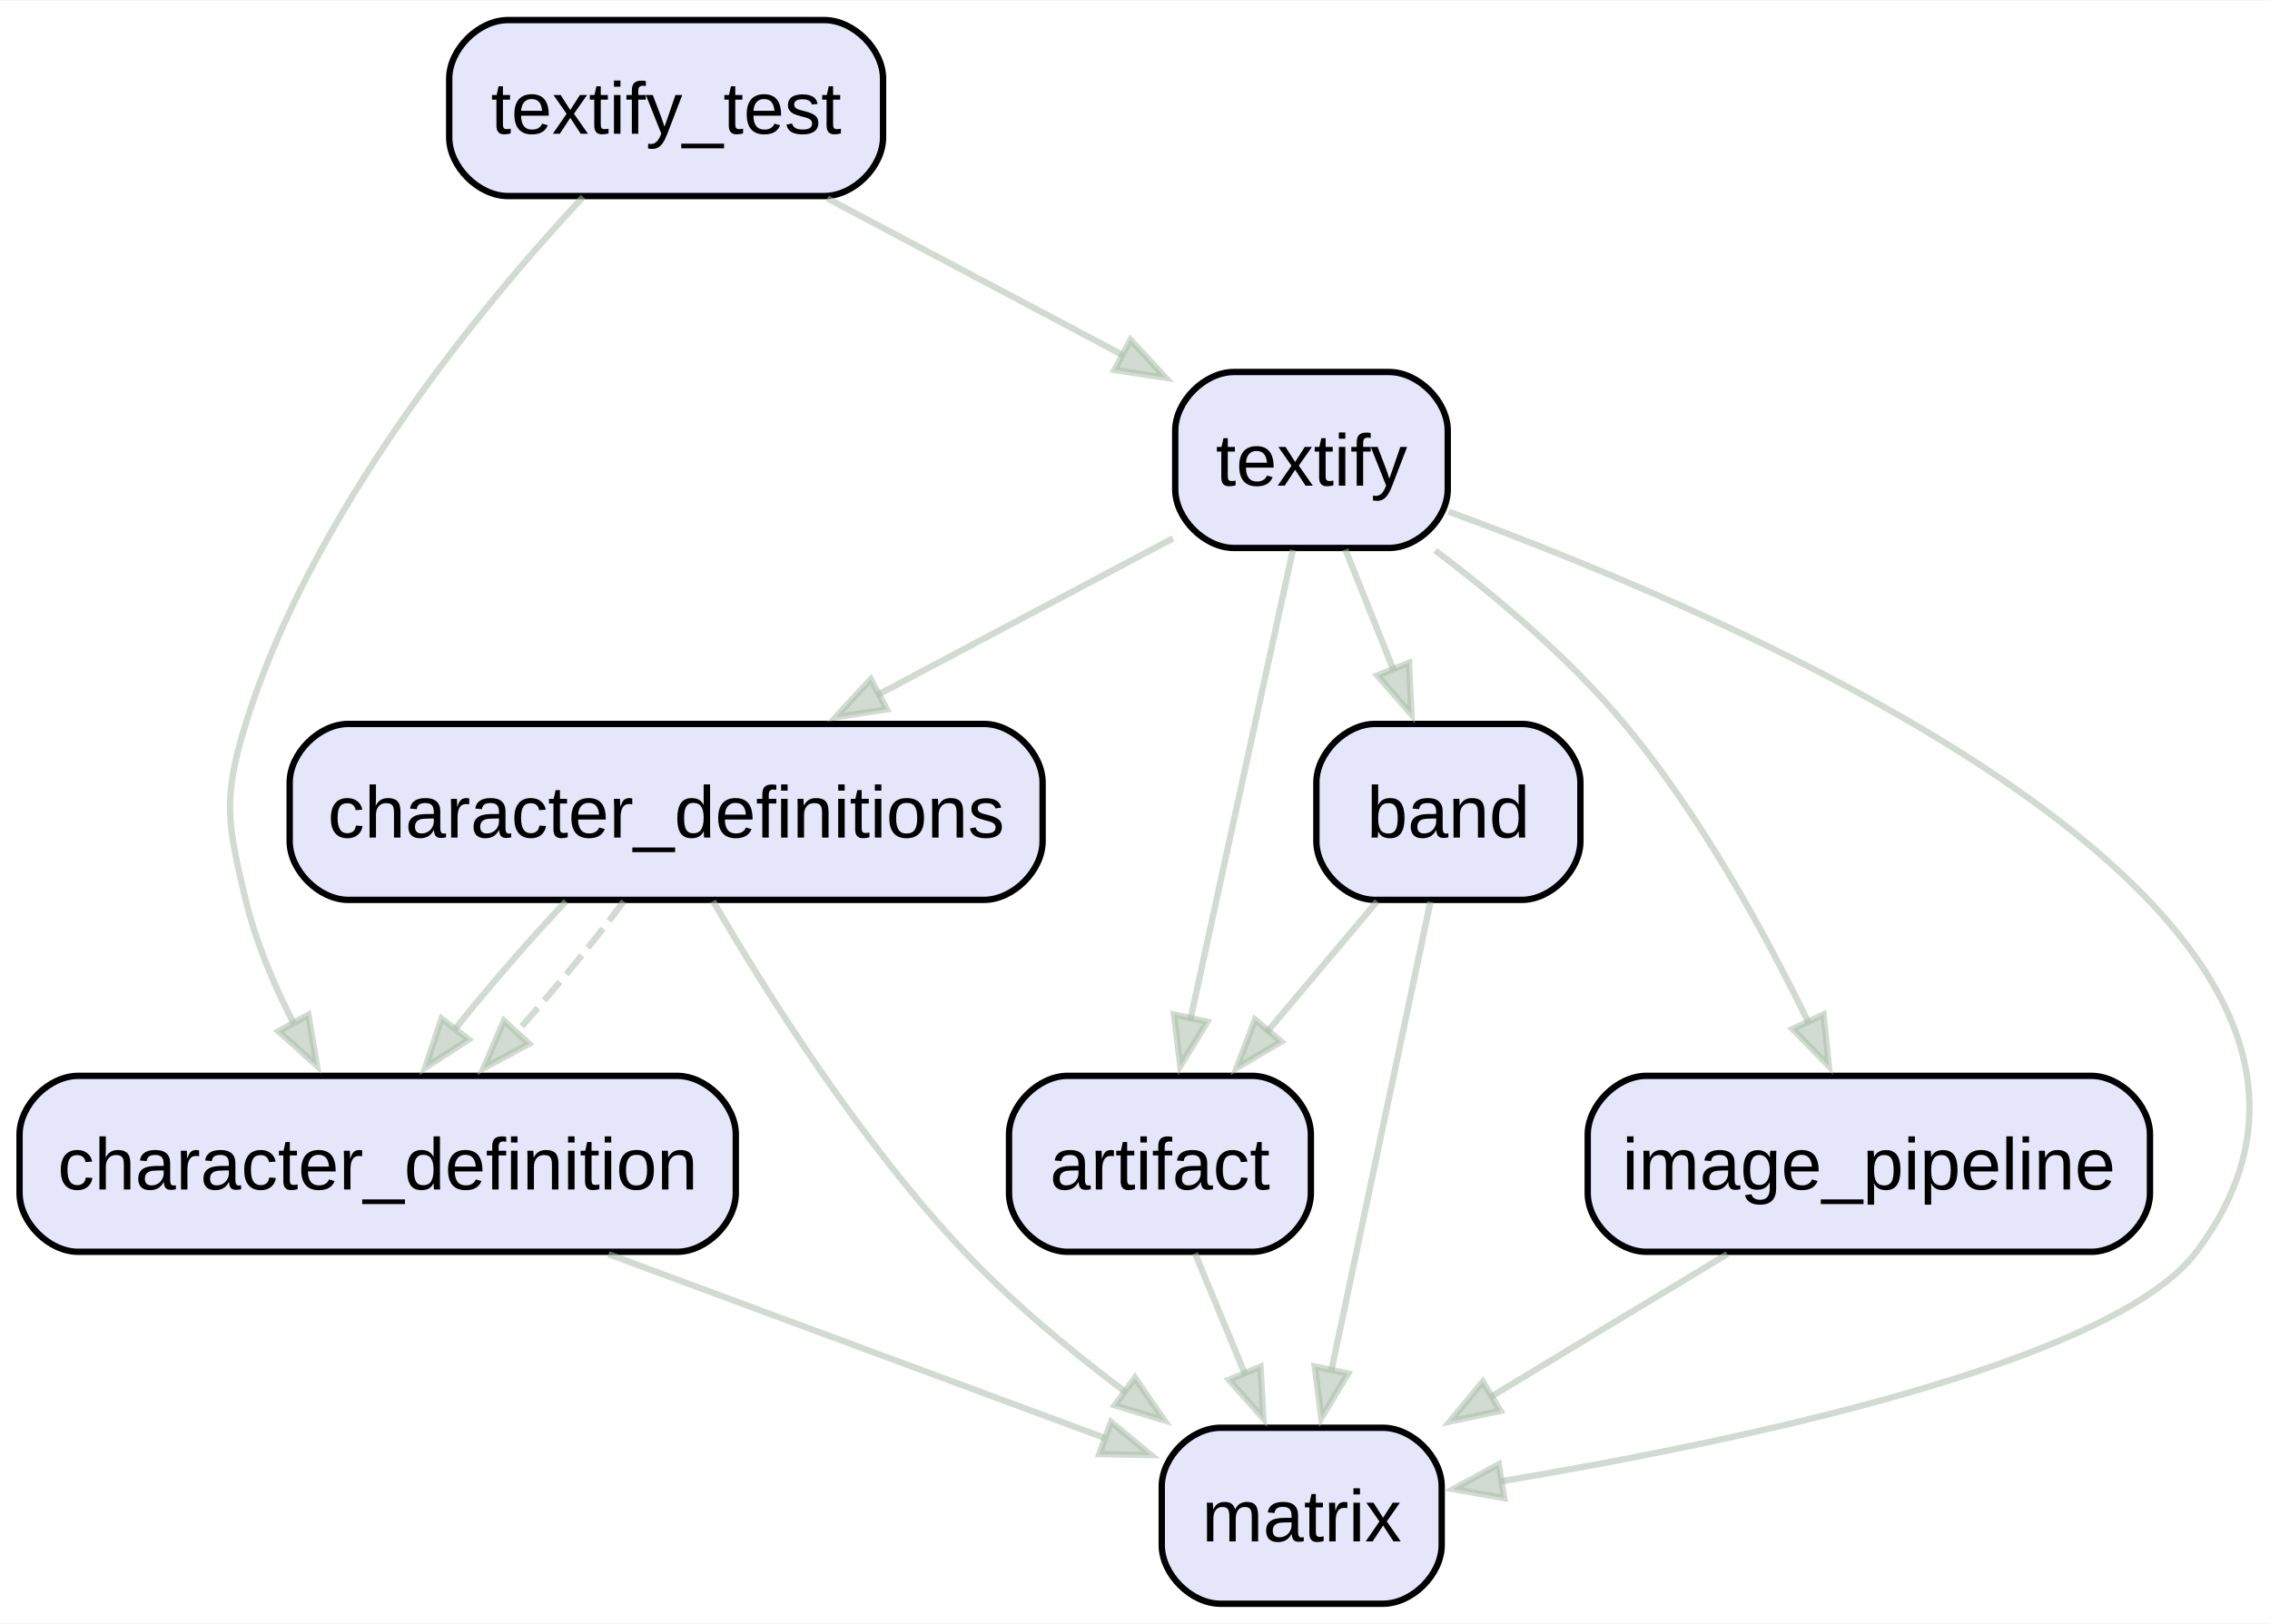
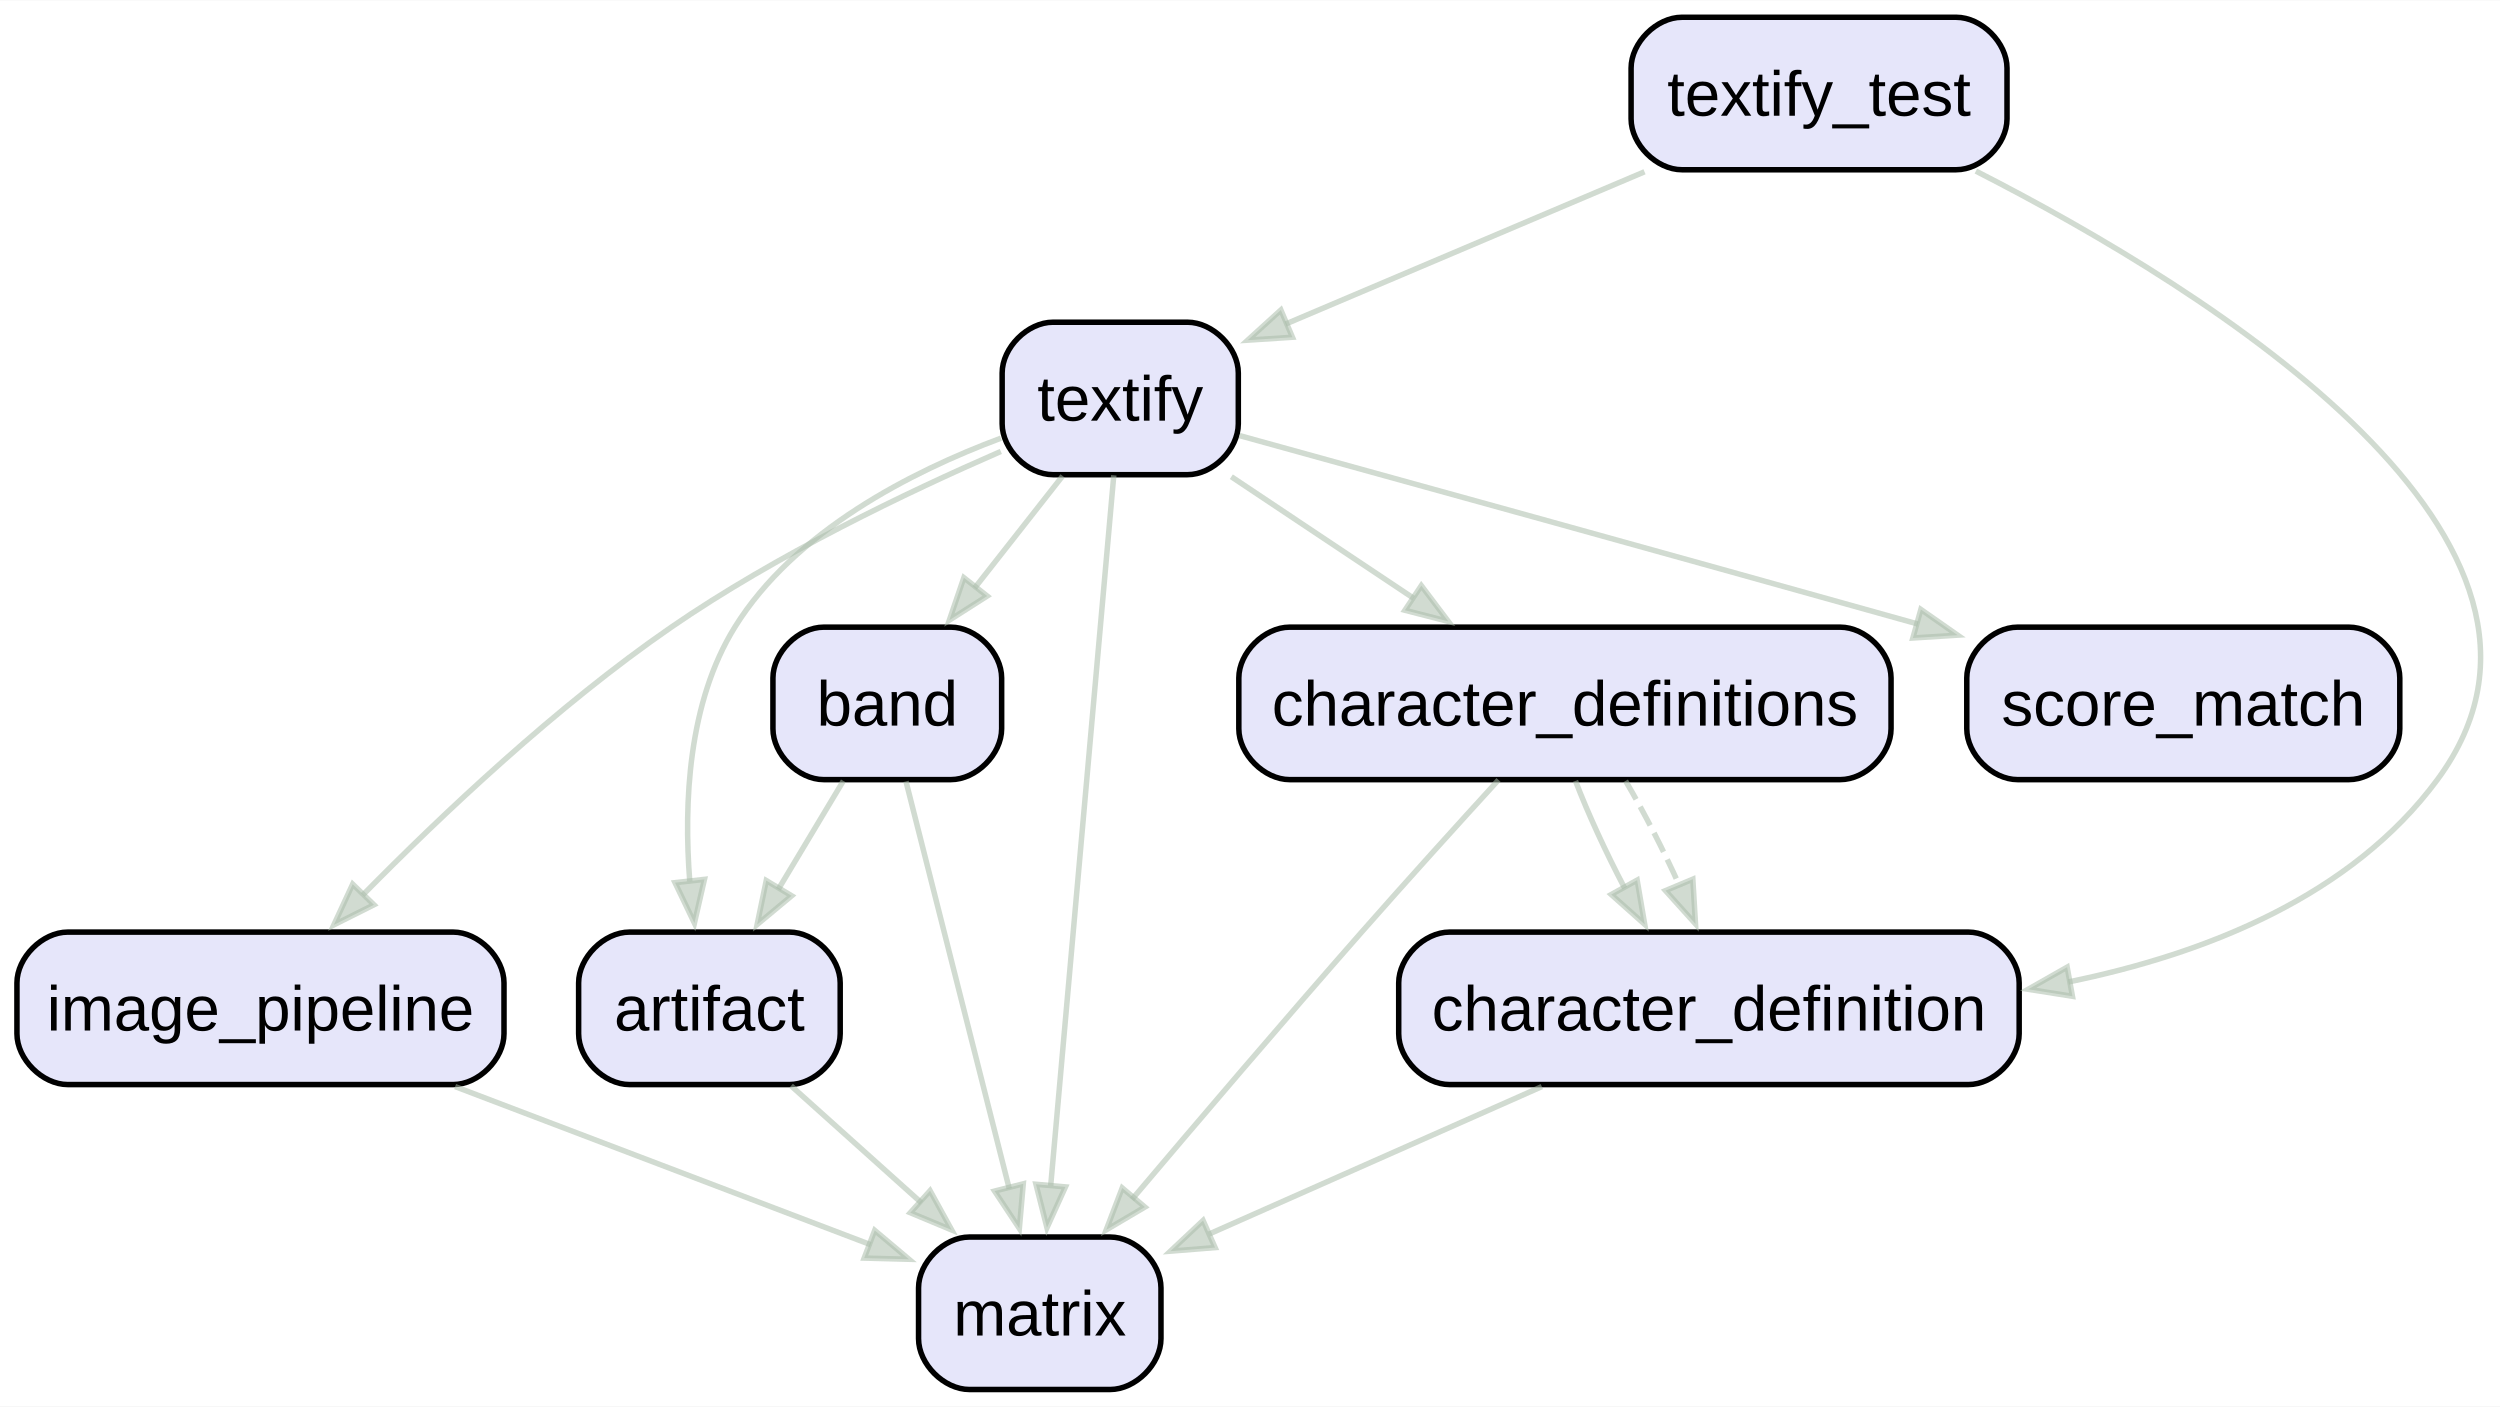
- <svg xmlns="http://www.w3.org/2000/svg" width="464pt" height="332pt" viewBox="0.00 0.00 464.30 332.00">
+ <svg xmlns="http://www.w3.org/2000/svg" width="590pt" height="332pt" viewBox="0.00 0.00 590.28 332.00">
  <g id="graph0" class="graph" transform="scale(1 1) rotate(0) translate(4 328)">
-     <polygon fill="white" stroke="none" points="-4,4 -4,-328 460.3,-328 460.3,4 -4,4" />
+     <polygon fill="white" stroke="none" points="-4,4 -4,-328 586.28,-328 586.28,4 -4,4" />
    <g id="node1" class="node">
-       <path fill="Lavender" stroke="black" stroke-width="1.3" d="M252.12,-108C252.12,-108 214.38,-108 214.38,-108 208.38,-108 202.38,-102 202.38,-96 202.38,-96 202.38,-84 202.38,-84 202.38,-78 208.38,-72 214.38,-72 214.38,-72 252.12,-72 252.12,-72 258.12,-72 264.12,-78 264.12,-84 264.12,-84 264.12,-96 264.12,-96 264.12,-102 258.12,-108 252.12,-108" />
-       <text text-anchor="middle" x="233.25" y="-84.75" font-family="Arial" font-size="15.00">artifact</text>
+       <path fill="Lavender" stroke="black" stroke-width="1.3" d="M457.88,-324C457.88,-324 393.12,-324 393.12,-324 387.12,-324 381.12,-318 381.12,-312 381.12,-312 381.12,-300 381.12,-300 381.12,-294 387.12,-288 393.12,-288 393.12,-288 457.88,-288 457.88,-288 463.88,-288 469.88,-294 469.88,-300 469.88,-300 469.88,-312 469.88,-312 469.88,-318 463.88,-324 457.88,-324" />
+       <text text-anchor="middle" x="425.5" y="-300.75" font-family="Arial" font-size="15.00">textify_test</text>
    </g>
    <g id="node6" class="node">
-       <path fill="Lavender" stroke="black" stroke-width="1.3" d="M278.88,-36C278.88,-36 245.62,-36 245.62,-36 239.62,-36 233.62,-30 233.62,-24 233.62,-24 233.62,-12 233.62,-12 233.62,-6 239.62,0 245.62,0 245.62,0 278.88,0 278.88,0 284.88,0 290.88,-6 290.88,-12 290.88,-12 290.88,-24 290.88,-24 290.88,-30 284.88,-36 278.88,-36" />
-       <text text-anchor="middle" x="262.25" y="-12.75" font-family="Arial" font-size="15.00">matrix</text>
+       <path fill="Lavender" stroke="black" stroke-width="1.3" d="M460.75,-108C460.75,-108 338.25,-108 338.25,-108 332.25,-108 326.25,-102 326.25,-96 326.25,-96 326.25,-84 326.25,-84 326.25,-78 332.25,-72 338.25,-72 338.25,-72 460.75,-72 460.75,-72 466.75,-72 472.75,-78 472.75,-84 472.75,-84 472.75,-96 472.75,-96 472.75,-102 466.75,-108 460.75,-108" />
+       <text text-anchor="middle" x="399.5" y="-84.75" font-family="Arial" font-size="15.00">character_definition</text>
    </g>
    <g id="edge1" class="edge">
-       <path fill="none" stroke="#aabbaa" stroke-width="1.3" stroke-opacity="0.533" d="M240.42,-71.7C243.51,-64.24 247.2,-55.32 250.66,-46.97" />
-       <polygon fill="#aabbaa" fill-opacity="0.533" stroke="#aabbaa" stroke-width="1.3" stroke-opacity="0.533" points="253.82,-48.5 254.41,-37.92 247.35,-45.82 253.82,-48.5" />
+       <path fill="none" stroke="#aabbaa" stroke-width="1.3" stroke-opacity="0.533" d="M462.53,-287.68C518.25,-259.23 612.96,-200.16 571.5,-144 551.25,-116.57 517,-102.89 484.38,-96.23" />
+       <polygon fill="#aabbaa" fill-opacity="0.533" stroke="#aabbaa" stroke-width="1.3" stroke-opacity="0.533" points="485.33,-92.84 474.87,-94.5 484.08,-99.73 485.33,-92.84" />
+     </g>
+     <g id="node7" class="node">
+       <path fill="Lavender" stroke="black" stroke-width="1.3" d="M276.38,-252C276.38,-252 244.62,-252 244.62,-252 238.62,-252 232.62,-246 232.62,-240 232.62,-240 232.62,-228 232.62,-228 232.62,-222 238.62,-216 244.62,-216 244.62,-216 276.38,-216 276.38,-216 282.38,-216 288.38,-222 288.38,-228 288.38,-228 288.38,-240 288.38,-240 288.38,-246 282.38,-252 276.38,-252" />
+       <text text-anchor="middle" x="260.5" y="-228.75" font-family="Arial" font-size="15.00">textify</text>
+     </g>
+     <g id="edge2" class="edge">
+       <path fill="none" stroke="#aabbaa" stroke-width="1.3" stroke-opacity="0.533" d="M384.29,-287.52C358.35,-276.51 325.07,-262.39 299.55,-251.57" />
+       <polygon fill="#aabbaa" fill-opacity="0.533" stroke="#aabbaa" stroke-width="1.3" stroke-opacity="0.533" points="301.16,-248.45 290.59,-247.76 298.43,-254.89 301.16,-248.45" />
    </g>
    <g id="node2" class="node">
-       <path fill="Lavender" stroke="black" stroke-width="1.3" d="M307.25,-180C307.25,-180 277.25,-180 277.25,-180 271.25,-180 265.25,-174 265.25,-168 265.25,-168 265.25,-156 265.25,-156 265.25,-150 271.25,-144 277.25,-144 277.25,-144 307.25,-144 307.25,-144 313.25,-144 319.25,-150 319.25,-156 319.25,-156 319.25,-168 319.25,-168 319.25,-174 313.25,-180 307.25,-180" />
-       <text text-anchor="middle" x="292.25" y="-156.75" font-family="Arial" font-size="15.00">band</text>
+       <path fill="Lavender" stroke="black" stroke-width="1.3" d="M220.5,-180C220.5,-180 190.5,-180 190.5,-180 184.5,-180 178.5,-174 178.5,-168 178.5,-168 178.5,-156 178.5,-156 178.5,-150 184.5,-144 190.5,-144 190.5,-144 220.5,-144 220.5,-144 226.5,-144 232.5,-150 232.5,-156 232.5,-156 232.5,-168 232.5,-168 232.5,-174 226.5,-180 220.5,-180" />
+       <text text-anchor="middle" x="205.5" y="-156.75" font-family="Arial" font-size="15.00">band</text>
    </g>
-     <g id="edge2" class="edge">
-       <path fill="none" stroke="#aabbaa" stroke-width="1.3" stroke-opacity="0.533" d="M277.67,-143.7C270.88,-135.64 262.66,-125.89 255.15,-116.98" />
-       <polygon fill="#aabbaa" fill-opacity="0.533" stroke="#aabbaa" stroke-width="1.3" stroke-opacity="0.533" points="258.06,-115 248.93,-109.61 252.7,-119.51 258.06,-115" />
+     <g id="node4" class="node">
+       <path fill="Lavender" stroke="black" stroke-width="1.3" d="M182.38,-108C182.38,-108 144.62,-108 144.62,-108 138.62,-108 132.62,-102 132.62,-96 132.62,-96 132.62,-84 132.62,-84 132.62,-78 138.62,-72 144.62,-72 144.62,-72 182.38,-72 182.38,-72 188.38,-72 194.38,-78 194.38,-84 194.38,-84 194.38,-96 194.38,-96 194.38,-102 188.38,-108 182.38,-108" />
+       <text text-anchor="middle" x="163.5" y="-84.75" font-family="Arial" font-size="15.00">artifact</text>
    </g>
    <g id="edge3" class="edge">
-       <path fill="none" stroke="#aabbaa" stroke-width="1.3" stroke-opacity="0.533" d="M288.57,-143.59C283.53,-119.72 274.4,-76.53 268.34,-47.8" />
-       <polygon fill="#aabbaa" fill-opacity="0.533" stroke="#aabbaa" stroke-width="1.3" stroke-opacity="0.533" points="271.76,-47.1 266.27,-38.04 264.91,-48.54 271.76,-47.1" />
+       <path fill="none" stroke="#aabbaa" stroke-width="1.3" stroke-opacity="0.533" d="M195.12,-143.7C190.49,-135.98 184.93,-126.71 179.77,-118.11" />
+       <polygon fill="#aabbaa" fill-opacity="0.533" stroke="#aabbaa" stroke-width="1.3" stroke-opacity="0.533" points="182.92,-116.57 174.77,-109.79 176.92,-120.17 182.92,-116.57" />
+     </g>
+     <g id="node8" class="node">
+       <path fill="Lavender" stroke="black" stroke-width="1.3" d="M258.12,-36C258.12,-36 224.88,-36 224.88,-36 218.88,-36 212.88,-30 212.88,-24 212.88,-24 212.88,-12 212.88,-12 212.88,-6 218.88,0 224.88,0 224.88,0 258.12,0 258.12,0 264.12,0 270.12,-6 270.12,-12 270.12,-12 270.12,-24 270.12,-24 270.12,-30 264.12,-36 258.12,-36" />
+       <text text-anchor="middle" x="241.5" y="-12.75" font-family="Arial" font-size="15.00">matrix</text>
+     </g>
+     <g id="edge4" class="edge">
+       <path fill="none" stroke="#aabbaa" stroke-width="1.3" stroke-opacity="0.533" d="M209.91,-143.59C215.99,-119.61 227.01,-76.14 234.3,-47.42" />
+       <polygon fill="#aabbaa" fill-opacity="0.533" stroke="#aabbaa" stroke-width="1.3" stroke-opacity="0.533" points="237.61,-48.57 236.68,-38.02 230.83,-46.85 237.61,-48.57" />
    </g>
    <g id="node3" class="node">
-       <path fill="Lavender" stroke="black" stroke-width="1.3" d="M134.5,-108C134.5,-108 12,-108 12,-108 6,-108 0,-102 0,-96 0,-96 0,-84 0,-84 0,-78 6,-72 12,-72 12,-72 134.5,-72 134.5,-72 140.5,-72 146.5,-78 146.5,-84 146.5,-84 146.5,-96 146.5,-96 146.5,-102 140.5,-108 134.5,-108" />
-       <text text-anchor="middle" x="73.25" y="-84.75" font-family="Arial" font-size="15.00">character_definition</text>
-     </g>
-     <g id="edge4" class="edge">
-       <path fill="none" stroke="#aabbaa" stroke-width="1.3" stroke-opacity="0.533" d="M120.46,-71.52C151.73,-59.93 192.31,-44.9 222.05,-33.89" />
-       <polygon fill="#aabbaa" fill-opacity="0.533" stroke="#aabbaa" stroke-width="1.3" stroke-opacity="0.533" points="223.26,-37.17 231.42,-30.42 220.83,-30.61 223.26,-37.17" />
-     </g>
-     <g id="node4" class="node">
-       <path fill="Lavender" stroke="black" stroke-width="1.3" d="M197.25,-180C197.25,-180 67.25,-180 67.25,-180 61.25,-180 55.25,-174 55.25,-168 55.25,-168 55.25,-156 55.25,-156 55.25,-150 61.25,-144 67.25,-144 67.25,-144 197.25,-144 197.25,-144 203.25,-144 209.25,-150 209.25,-156 209.25,-156 209.25,-168 209.25,-168 209.25,-174 203.25,-180 197.25,-180" />
-       <text text-anchor="middle" x="132.25" y="-156.75" font-family="Arial" font-size="15.00">character_definitions</text>
+       <path fill="Lavender" stroke="black" stroke-width="1.3" d="M103,-108C103,-108 12,-108 12,-108 6,-108 0,-102 0,-96 0,-96 0,-84 0,-84 0,-78 6,-72 12,-72 12,-72 103,-72 103,-72 109,-72 115,-78 115,-84 115,-84 115,-96 115,-96 115,-102 109,-108 103,-108" />
+       <text text-anchor="middle" x="57.5" y="-84.75" font-family="Arial" font-size="15.00">image_pipeline</text>
    </g>
    <g id="edge5" class="edge">
-       <path fill="none" stroke="#aabbaa" stroke-width="1.3" stroke-opacity="0.533" d="M111.75,-143.7C104.29,-135.81 96.06,-126.3 89.05,-117.55" />
-       <polygon fill="#aabbaa" fill-opacity="0.533" stroke="#aabbaa" stroke-width="1.3" stroke-opacity="0.533" points="91.85,-115.44 82.97,-109.66 86.31,-119.72 91.85,-115.44" />
+       <path fill="none" stroke="#aabbaa" stroke-width="1.3" stroke-opacity="0.533" d="M103.46,-71.52C133.62,-60.04 172.68,-45.18 201.55,-34.2" />
+       <polygon fill="#aabbaa" fill-opacity="0.533" stroke="#aabbaa" stroke-width="1.3" stroke-opacity="0.533" points="202.53,-37.57 210.63,-30.75 200.04,-31.03 202.53,-37.57" />
+     </g>
+     <g id="edge6" class="edge">
+       <path fill="none" stroke="#aabbaa" stroke-width="1.3" stroke-opacity="0.533" d="M182.78,-71.7C192.06,-63.37 203.37,-53.22 213.57,-44.07" />
+       <polygon fill="#aabbaa" fill-opacity="0.533" stroke="#aabbaa" stroke-width="1.3" stroke-opacity="0.533" points="215.6,-46.95 220.71,-37.66 210.93,-41.74 215.6,-46.95" />
+     </g>
+     <g id="node5" class="node">
+       <path fill="Lavender" stroke="black" stroke-width="1.3" d="M550.62,-180C550.62,-180 472.38,-180 472.38,-180 466.38,-180 460.38,-174 460.38,-168 460.38,-168 460.38,-156 460.38,-156 460.38,-150 466.38,-144 472.38,-144 472.38,-144 550.62,-144 550.62,-144 556.62,-144 562.62,-150 562.62,-156 562.62,-156 562.62,-168 562.62,-168 562.62,-174 556.62,-180 550.62,-180" />
+       <text text-anchor="middle" x="511.5" y="-156.75" font-family="Arial" font-size="15.00">score_match</text>
    </g>
    <g id="edge7" class="edge">
-       <path fill="none" stroke="#aabbaa" stroke-width="1.3" stroke-dasharray="5,2" stroke-opacity="0.533" d="M123.58,-143.7C117.56,-135.56 109.45,-125.69 101.45,-116.7" />
-       <polygon fill="#aabbaa" fill-opacity="0.533" stroke="#aabbaa" stroke-width="1.3" stroke-opacity="0.533" points="104.23,-114.56 94.89,-109.55 99.07,-119.29 104.23,-114.56" />
+       <path fill="none" stroke="#aabbaa" stroke-width="1.3" stroke-opacity="0.533" d="M360.04,-71.52C336.05,-60.89 305.51,-47.36 281.44,-36.69" />
+       <polygon fill="#aabbaa" fill-opacity="0.533" stroke="#aabbaa" stroke-width="1.3" stroke-opacity="0.533" points="282.9,-33.51 272.34,-32.66 280.06,-39.91 282.9,-33.51" />
    </g>
-     <g id="edge6" class="edge">
-       <path fill="none" stroke="#aabbaa" stroke-width="1.3" stroke-opacity="0.533" d="M141.84,-143.76C152.8,-124.93 171.99,-94.44 193.25,-72 203.05,-61.65 215,-51.73 226.19,-43.33" />
-       <polygon fill="#aabbaa" fill-opacity="0.533" stroke="#aabbaa" stroke-width="1.3" stroke-opacity="0.533" points="228.13,-46.24 234.15,-37.52 224.01,-40.59 228.13,-46.24" />
+     <g id="edge9" class="edge">
+       <path fill="none" stroke="#aabbaa" stroke-width="1.3" stroke-opacity="0.533" d="M246.9,-215.7C240.64,-207.73 233.08,-198.1 226.14,-189.26" />
+       <polygon fill="#aabbaa" fill-opacity="0.533" stroke="#aabbaa" stroke-width="1.3" stroke-opacity="0.533" points="229.09,-187.35 220.15,-181.65 223.58,-191.68 229.09,-187.35" />
    </g>
-     <g id="node5" class="node">
-       <path fill="Lavender" stroke="black" stroke-width="1.3" d="M423.75,-108C423.75,-108 332.75,-108 332.75,-108 326.75,-108 320.75,-102 320.75,-96 320.75,-96 320.75,-84 320.75,-84 320.75,-78 326.75,-72 332.75,-72 332.75,-72 423.75,-72 423.75,-72 429.75,-72 435.75,-78 435.75,-84 435.75,-84 435.75,-96 435.75,-96 435.75,-102 429.75,-108 423.75,-108" />
-       <text text-anchor="middle" x="378.25" y="-84.75" font-family="Arial" font-size="15.00">image_pipeline</text>
+     <g id="edge11" class="edge">
+       <path fill="none" stroke="#aabbaa" stroke-width="1.3" stroke-opacity="0.533" d="M232.31,-221.49C210.24,-211.88 179.24,-197.04 154.5,-180 127.52,-161.43 100.35,-135.76 81.66,-116.76" />
+       <polygon fill="#aabbaa" fill-opacity="0.533" stroke="#aabbaa" stroke-width="1.3" stroke-opacity="0.533" points="84.29,-114.45 74.82,-109.7 79.27,-119.32 84.29,-114.45" />
    </g>
    <g id="edge8" class="edge">
-       <path fill="none" stroke="#aabbaa" stroke-width="1.3" stroke-opacity="0.533" d="M349.28,-71.52C334.63,-62.68 316.67,-51.84 300.87,-42.3" />
-       <polygon fill="#aabbaa" fill-opacity="0.533" stroke="#aabbaa" stroke-width="1.3" stroke-opacity="0.533" points="302.91,-39.45 292.54,-37.28 299.29,-45.44 302.91,-39.45" />
+       <path fill="none" stroke="#aabbaa" stroke-width="1.3" stroke-opacity="0.533" d="M232.33,-224.62C211.19,-216.73 183.57,-202.68 169.5,-180 158.49,-162.25 157.41,-138.5 158.86,-120" />
+       <polygon fill="#aabbaa" fill-opacity="0.533" stroke="#aabbaa" stroke-width="1.3" stroke-opacity="0.533" points="162.33,-120.45 159.96,-110.12 155.38,-119.67 162.33,-120.45" />
    </g>
-     <g id="node7" class="node">
-       <path fill="Lavender" stroke="black" stroke-width="1.3" d="M280.12,-252C280.12,-252 248.38,-252 248.38,-252 242.38,-252 236.38,-246 236.38,-240 236.38,-240 236.38,-228 236.38,-228 236.38,-222 242.38,-216 248.38,-216 248.38,-216 280.12,-216 280.12,-216 286.12,-216 292.12,-222 292.12,-228 292.12,-228 292.12,-240 292.12,-240 292.12,-246 286.12,-252 280.12,-252" />
-       <text text-anchor="middle" x="264.25" y="-228.75" font-family="Arial" font-size="15.00">textify</text>
+     <g id="edge13" class="edge">
+       <path fill="none" stroke="#aabbaa" stroke-width="1.3" stroke-opacity="0.533" d="M288.67,-225.23C323.83,-215.53 386.1,-198.31 448.82,-180.74" />
+       <polygon fill="#aabbaa" fill-opacity="0.533" stroke="#aabbaa" stroke-width="1.3" stroke-opacity="0.533" points="449.54,-184.18 458.22,-178.11 447.65,-177.44 449.54,-184.18" />
    </g>
-     <g id="edge9" class="edge">
-       <path fill="none" stroke="#aabbaa" stroke-width="1.3" stroke-opacity="0.533" d="M260.45,-215.59C255.21,-191.61 245.72,-148.14 239.45,-119.42" />
-       <polygon fill="#aabbaa" fill-opacity="0.533" stroke="#aabbaa" stroke-width="1.3" stroke-opacity="0.533" points="242.96,-119.06 237.41,-110.03 236.12,-120.55 242.96,-119.06" />
+     <g id="edge12" class="edge">
+       <path fill="none" stroke="#aabbaa" stroke-width="1.3" stroke-opacity="0.533" d="M258.98,-215.85C255.73,-179.3 248.11,-93.4 244.08,-48.11" />
+       <polygon fill="#aabbaa" fill-opacity="0.533" stroke="#aabbaa" stroke-width="1.3" stroke-opacity="0.533" points="247.57,-47.84 243.2,-38.19 240.6,-48.46 247.57,-47.84" />
+     </g>
+     <g id="node9" class="node">
+       <path fill="Lavender" stroke="black" stroke-width="1.3" d="M430.5,-180C430.5,-180 300.5,-180 300.5,-180 294.5,-180 288.5,-174 288.5,-168 288.5,-168 288.5,-156 288.5,-156 288.5,-150 294.5,-144 300.5,-144 300.5,-144 430.5,-144 430.5,-144 436.5,-144 442.5,-150 442.5,-156 442.5,-156 442.5,-168 442.5,-168 442.5,-174 436.5,-180 430.5,-180" />
+       <text text-anchor="middle" x="365.5" y="-156.75" font-family="Arial" font-size="15.00">character_definitions</text>
    </g>
    <g id="edge10" class="edge">
-       <path fill="none" stroke="#aabbaa" stroke-width="1.3" stroke-opacity="0.533" d="M271.17,-215.7C274.16,-208.24 277.72,-199.32 281.06,-190.97" />
-       <polygon fill="#aabbaa" fill-opacity="0.533" stroke="#aabbaa" stroke-width="1.3" stroke-opacity="0.533" points="284.21,-192.52 284.68,-181.93 277.71,-189.92 284.21,-192.52" />
-     </g>
-     <g id="edge11" class="edge">
-       <path fill="none" stroke="#aabbaa" stroke-width="1.3" stroke-opacity="0.533" d="M235.93,-217.98C218.34,-208.65 195.37,-196.47 175.53,-185.95" />
-       <polygon fill="#aabbaa" fill-opacity="0.533" stroke="#aabbaa" stroke-width="1.3" stroke-opacity="0.533" points="177.39,-182.98 166.92,-181.38 174.11,-189.16 177.39,-182.98" />
-     </g>
-     <g id="edge12" class="edge">
-       <path fill="none" stroke="#aabbaa" stroke-width="1.3" stroke-opacity="0.533" d="M289.54,-215.51C302.16,-205.97 317.06,-193.4 328.25,-180 343.77,-161.41 356.96,-137.31 365.9,-118.88" />
-       <polygon fill="#aabbaa" fill-opacity="0.533" stroke="#aabbaa" stroke-width="1.3" stroke-opacity="0.533" points="368.98,-120.55 370.06,-110.01 362.64,-117.58 368.98,-120.55" />
-     </g>
-     <g id="edge13" class="edge">
-       <path fill="none" stroke="#aabbaa" stroke-width="1.3" stroke-opacity="0.533" d="M292.29,-223.43C354.79,-200.59 496.16,-139.75 445.25,-72 428.17,-49.27 351.49,-33.16 302.97,-25.04" />
-       <polygon fill="#aabbaa" fill-opacity="0.533" stroke="#aabbaa" stroke-width="1.3" stroke-opacity="0.533" points="303.67,-21.61 293.24,-23.46 302.55,-28.52 303.67,-21.61" />
-     </g>
-     <g id="node8" class="node">
-       <path fill="Lavender" stroke="black" stroke-width="1.3" d="M164.62,-324C164.62,-324 99.88,-324 99.88,-324 93.88,-324 87.88,-318 87.88,-312 87.88,-312 87.88,-300 87.88,-300 87.88,-294 93.88,-288 99.88,-288 99.88,-288 164.62,-288 164.62,-288 170.62,-288 176.62,-294 176.62,-300 176.62,-300 176.62,-312 176.62,-312 176.62,-318 170.62,-324 164.62,-324" />
-       <text text-anchor="middle" x="132.25" y="-300.75" font-family="Arial" font-size="15.00">textify_test</text>
+       <path fill="none" stroke="#aabbaa" stroke-width="1.3" stroke-opacity="0.533" d="M286.73,-215.52C299.73,-206.85 315.63,-196.25 329.73,-186.85" />
+       <polygon fill="#aabbaa" fill-opacity="0.533" stroke="#aabbaa" stroke-width="1.3" stroke-opacity="0.533" points="331.59,-189.81 337.97,-181.35 327.71,-183.99 331.59,-189.81" />
    </g>
    <g id="edge14" class="edge">
-       <path fill="none" stroke="#aabbaa" stroke-width="1.3" stroke-opacity="0.533" d="M115.26,-287.82C94.29,-265.3 59.77,-223.52 46.25,-180 41.5,-164.72 42.52,-159.56 46.25,-144 48.31,-135.4 52.02,-126.62 56.04,-118.75" />
-       <polygon fill="#aabbaa" fill-opacity="0.533" stroke="#aabbaa" stroke-width="1.3" stroke-opacity="0.533" points="59.07,-120.5 60.83,-110.06 52.94,-117.12 59.07,-120.5" />
+       <path fill="none" stroke="#aabbaa" stroke-width="1.3" stroke-opacity="0.533" d="M367.99,-143.7C370.91,-136.07 375.12,-126.92 379.59,-118.4" />
+       <polygon fill="#aabbaa" fill-opacity="0.533" stroke="#aabbaa" stroke-width="1.3" stroke-opacity="0.533" points="382.55,-120.27 384.34,-109.82 376.43,-116.87 382.55,-120.27" />
+     </g>
+     <g id="edge16" class="edge">
+       <path fill="none" stroke="#aabbaa" stroke-width="1.3" stroke-dasharray="5,2" stroke-opacity="0.533" d="M379.82,-143.7C384.21,-136.24 388.78,-127.32 392.54,-118.97" />
+       <polygon fill="#aabbaa" fill-opacity="0.533" stroke="#aabbaa" stroke-width="1.3" stroke-opacity="0.533" points="395.7,-120.5 396.33,-109.92 389.24,-117.79 395.7,-120.5" />
    </g>
    <g id="edge15" class="edge">
-       <path fill="none" stroke="#aabbaa" stroke-width="1.3" stroke-opacity="0.533" d="M165.22,-287.52C183.56,-277.79 206.49,-265.63 225.66,-255.46" />
-       <polygon fill="#aabbaa" fill-opacity="0.533" stroke="#aabbaa" stroke-width="1.3" stroke-opacity="0.533" points="227.23,-258.59 234.43,-250.82 223.95,-252.41 227.23,-258.59" />
+       <path fill="none" stroke="#aabbaa" stroke-width="1.3" stroke-opacity="0.533" d="M349.81,-143.93C340.37,-133.6 328.16,-120.12 317.5,-108 298.99,-86.95 278.36,-62.74 263.27,-44.89" />
+       <polygon fill="#aabbaa" fill-opacity="0.533" stroke="#aabbaa" stroke-width="1.3" stroke-opacity="0.533" points="266.32,-43.08 257.19,-37.69 260.97,-47.59 266.32,-43.08" />
    </g>
  </g>
</svg>
